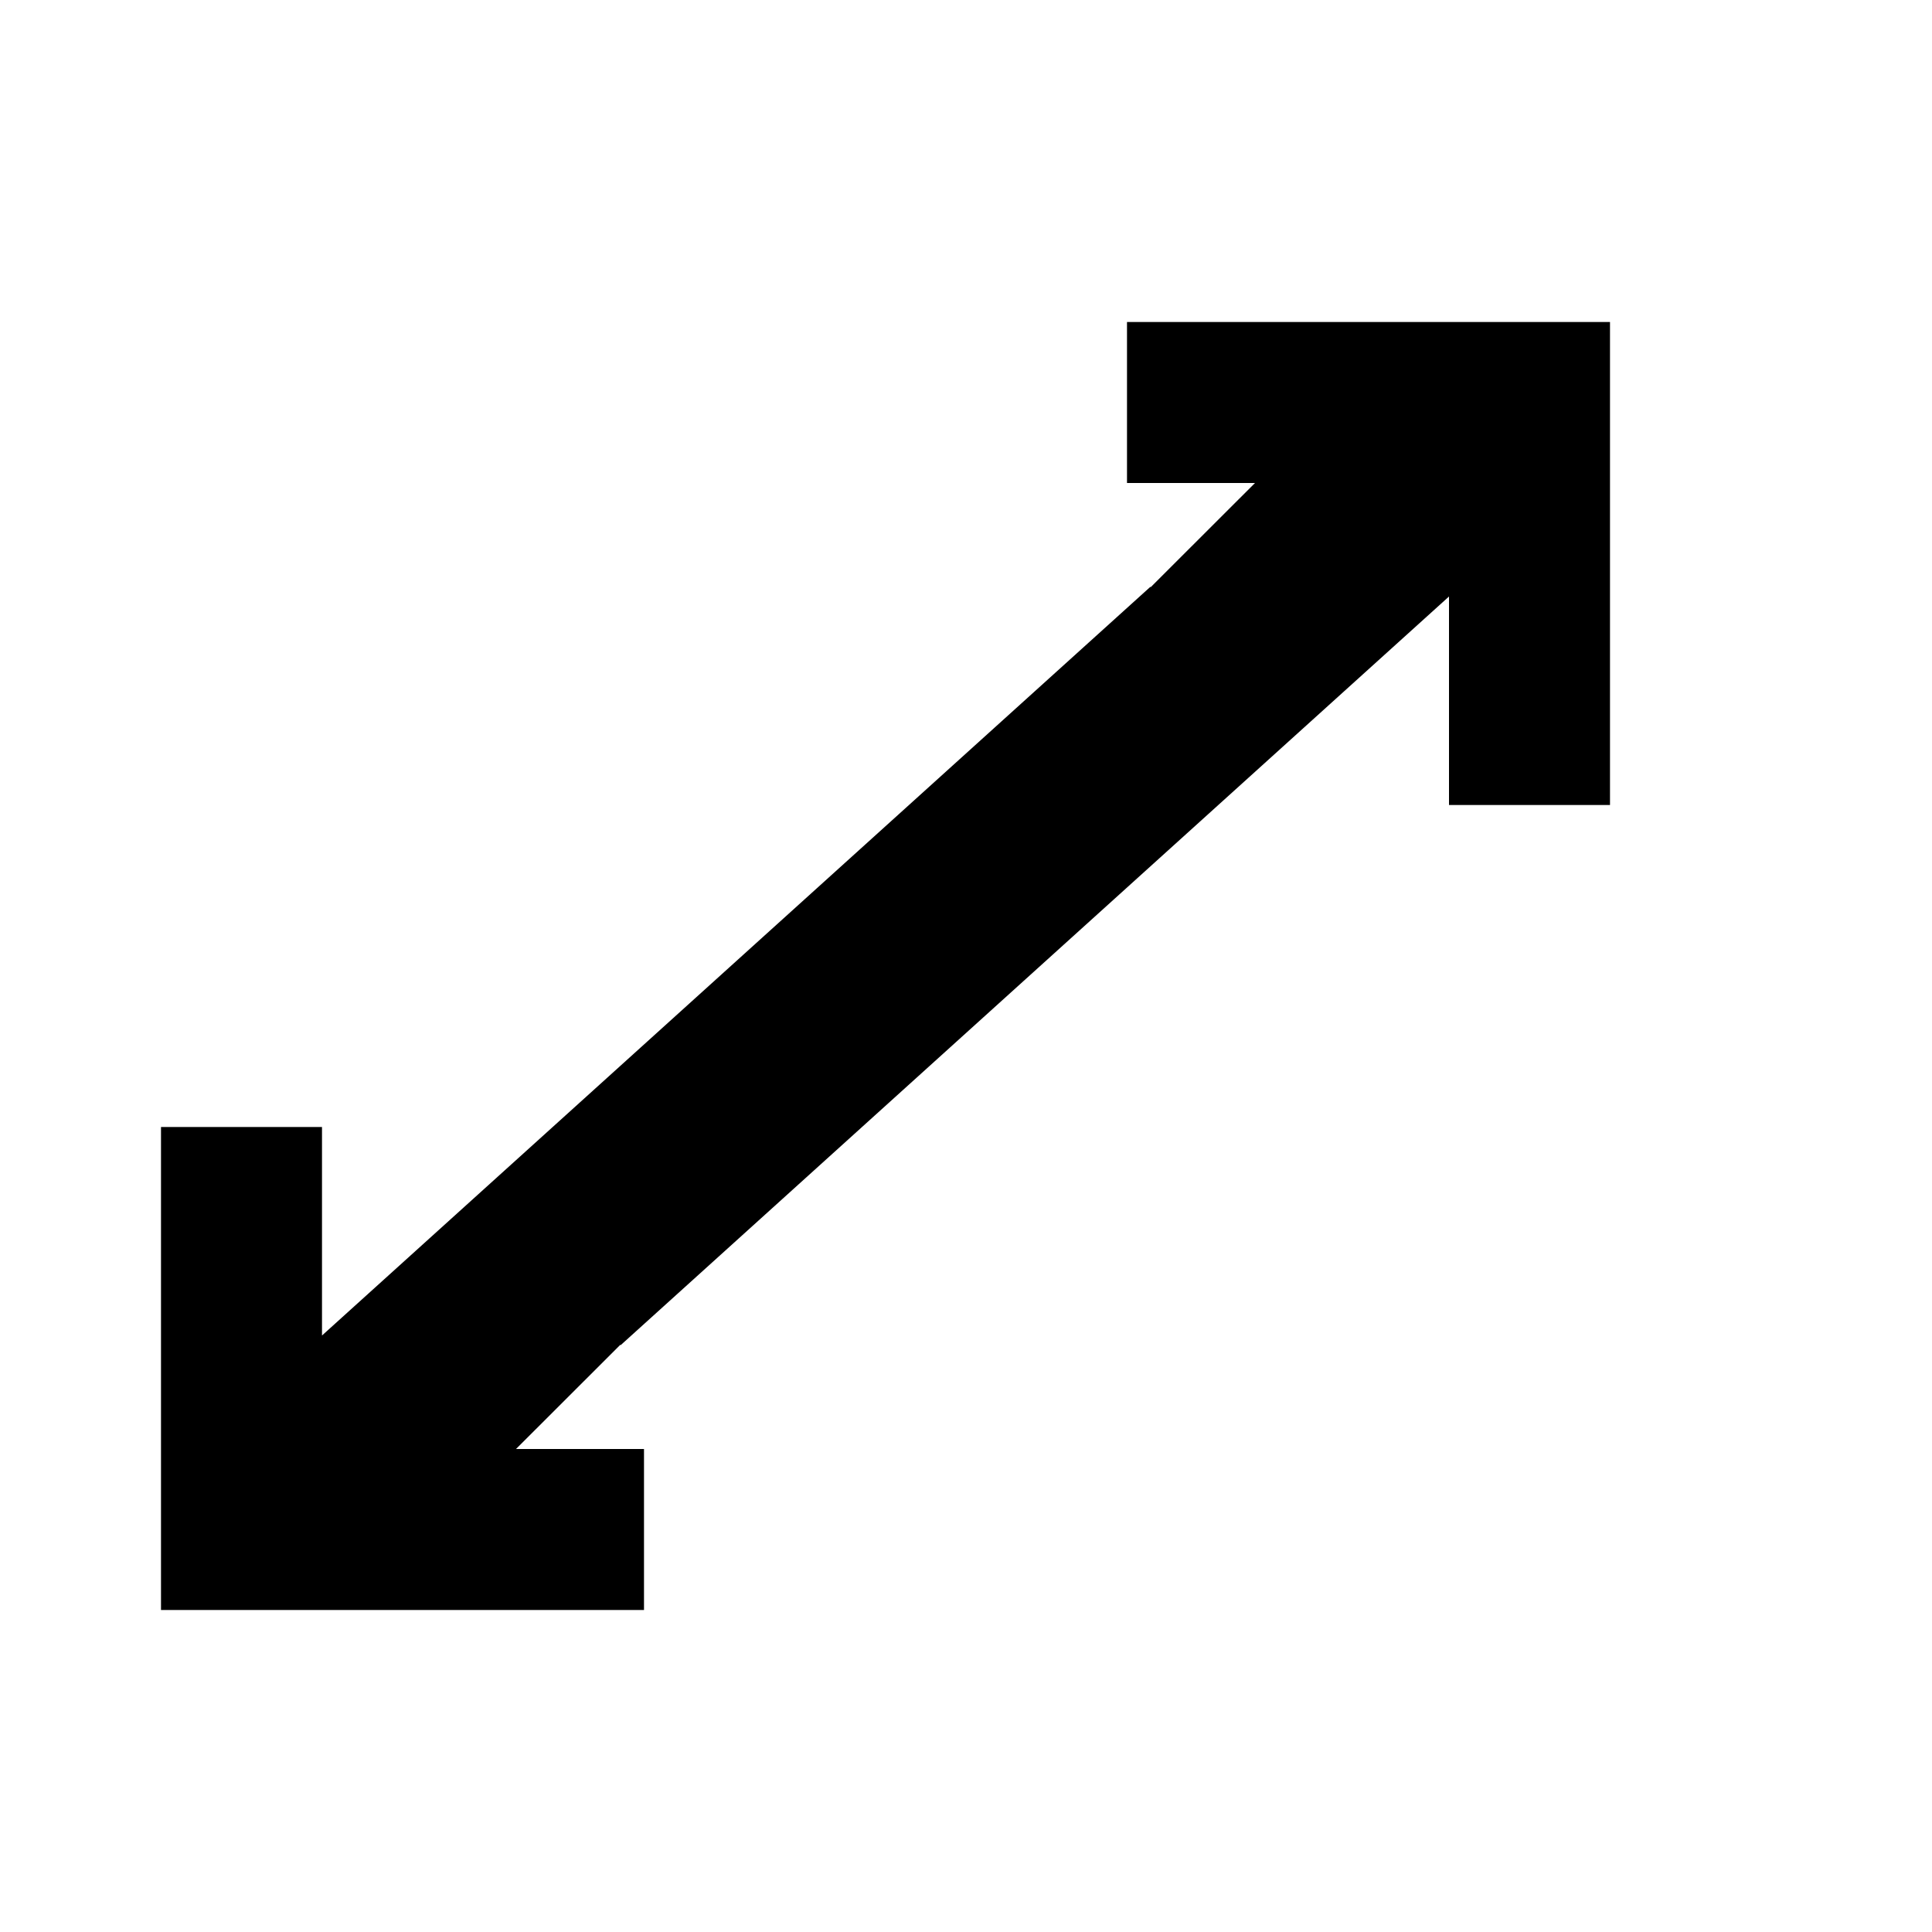
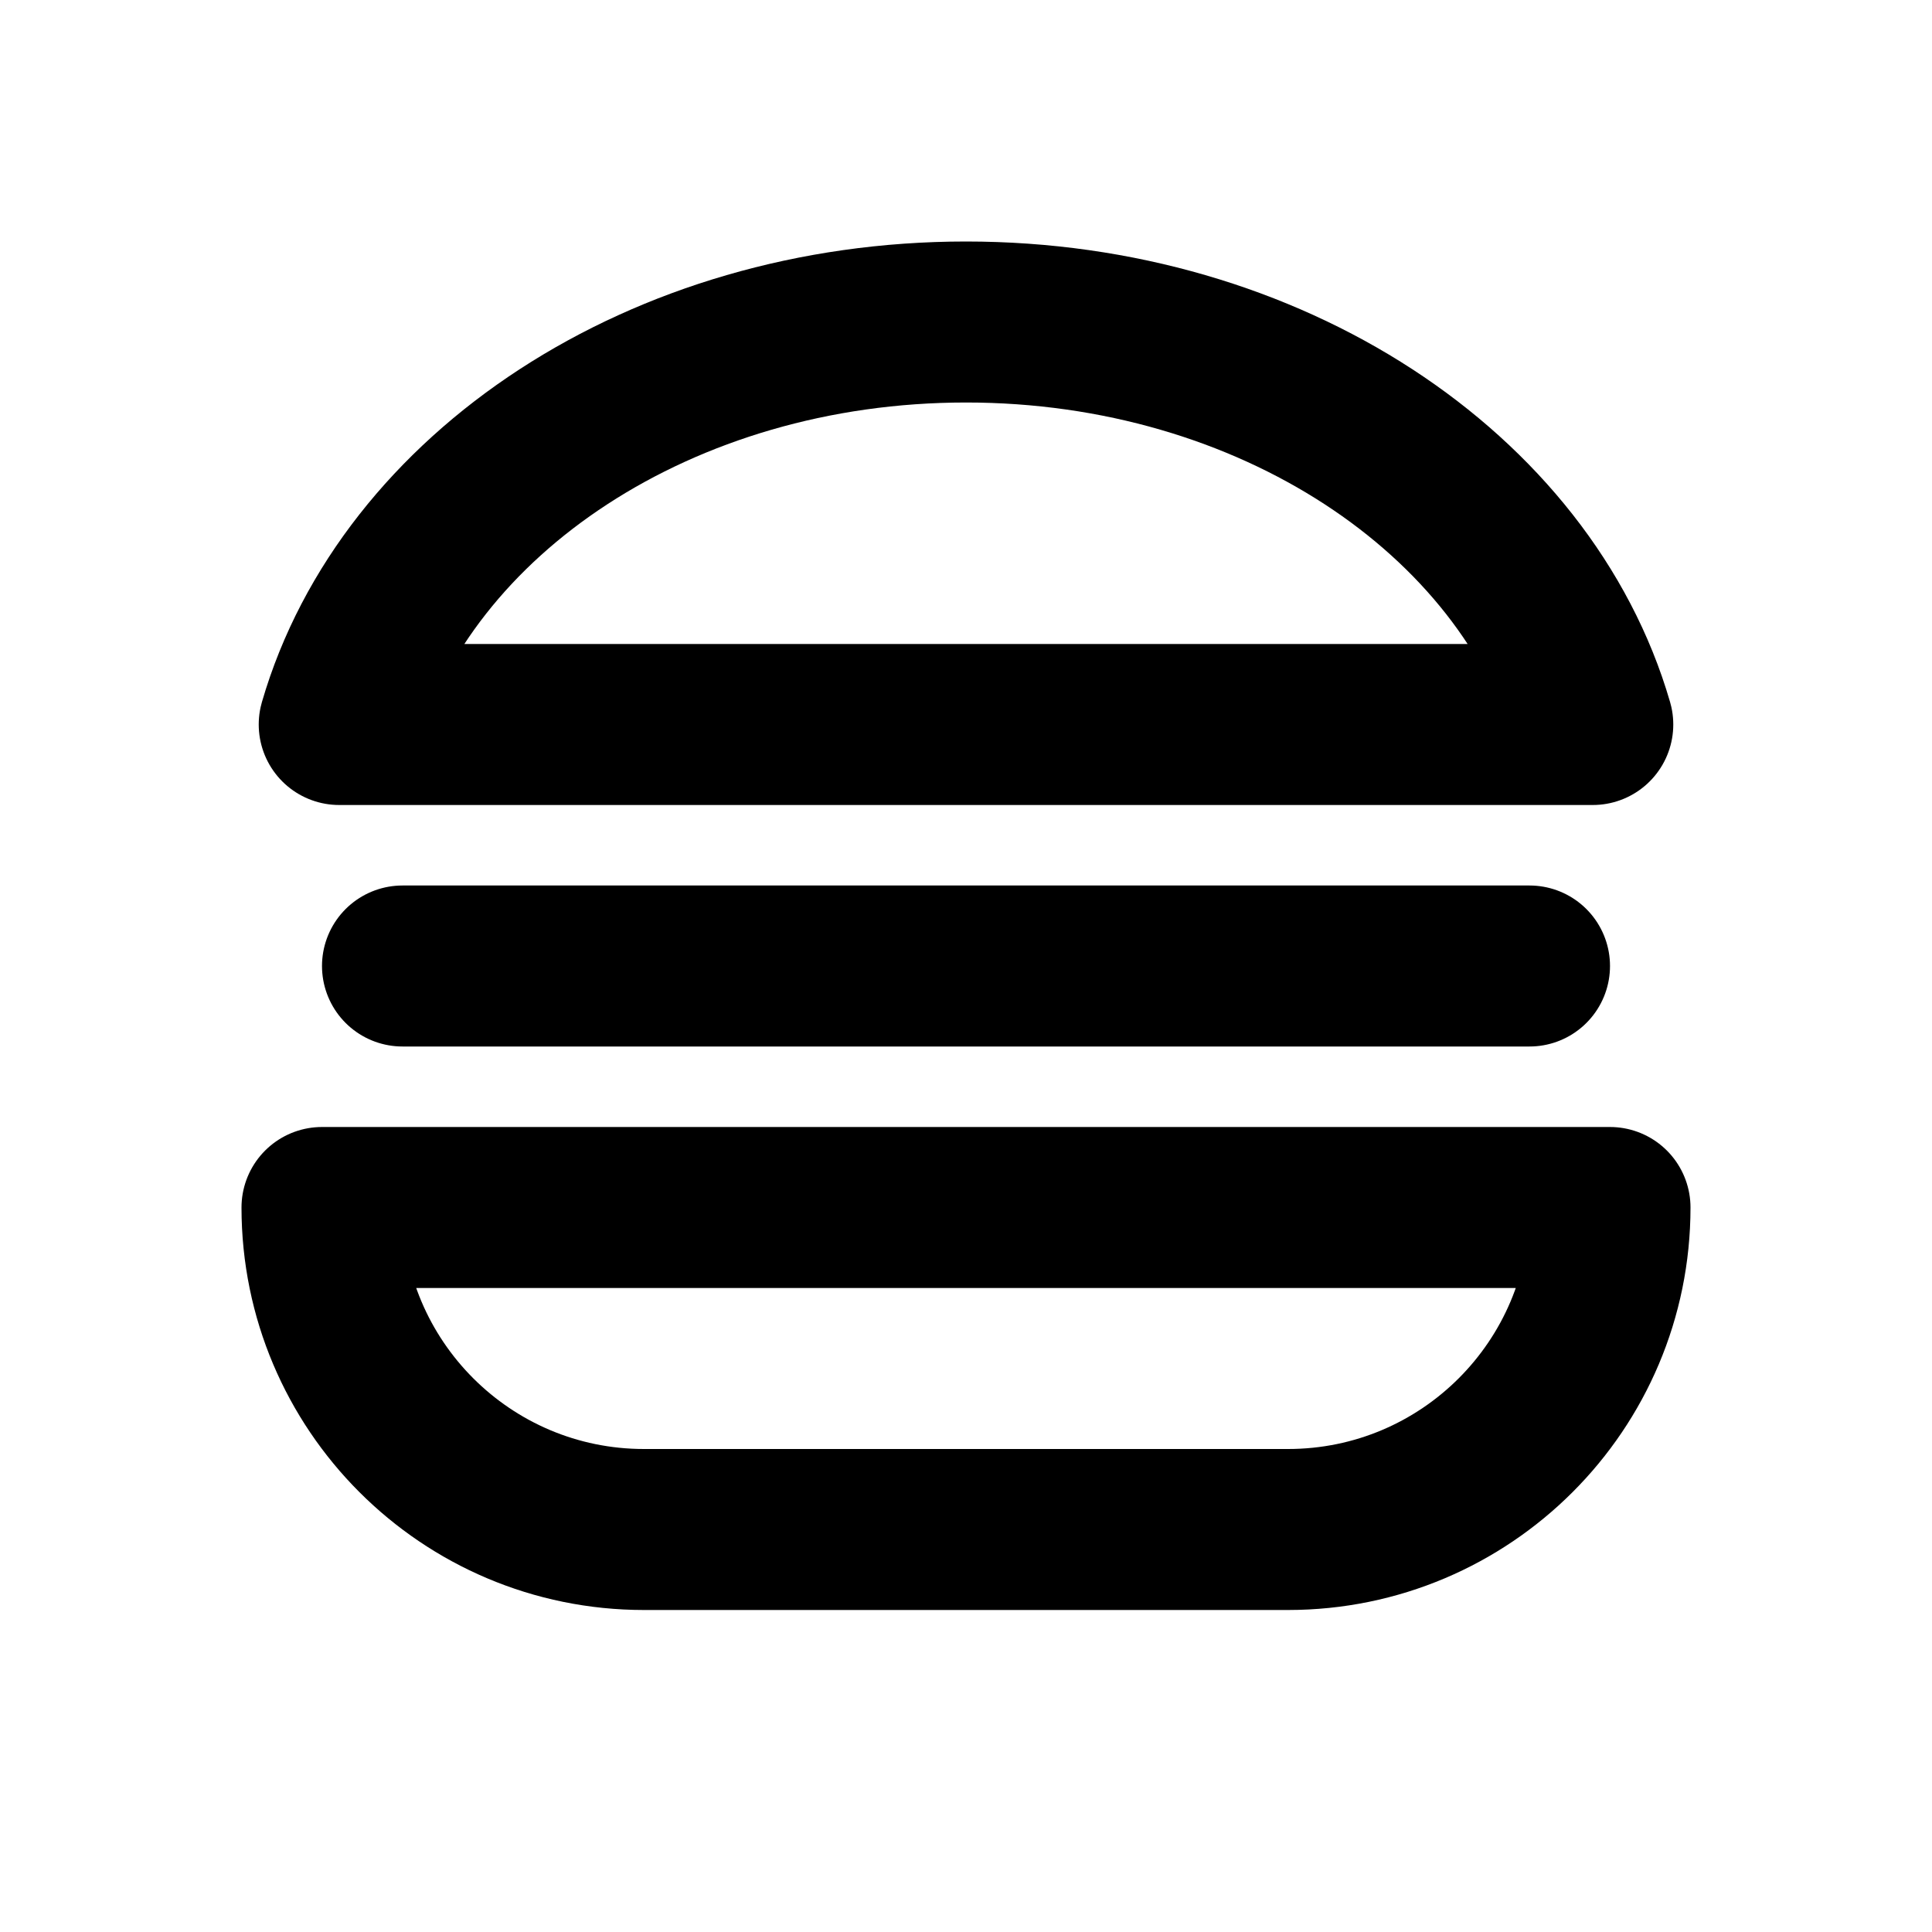
- <svg xmlns="http://www.w3.org/2000/svg" width="24" height="24" viewBox="0 0 24 24" role="img" aria-labelledby="toggleTitle">
-   <path d="M4 20h4v-2H6.41l9.3-9.29-1.42-1.42L4 16.59V14H2v6zM20 4h-6v2h1.59l-9.3 9.29 1.42 1.42L18 7.41V10h2V4z" fill="currentColor" />
+ <svg xmlns="http://www.w3.org/2000/svg" role="img" aria-labelledby="toggleTitle" width="21" height="21" viewBox="0 0 24 24" fill="none" stroke="currentColor" stroke-width="2" stroke-linecap="round" stroke-linejoin="round">
+   <path stroke="none" d="M0 0h24v24H0z" fill="none" />
+   <path d="M4 15h16a4 4 0 0 1 -4 4h-8a4 4 0 0 1 -4 -4z" />
+   <path d="M12 4c3.783 0 6.953 2.133 7.786 5h-15.572c.833 -2.867 4.003 -5 7.786 -5z" />
+   <path d="M5 12h14" />
</svg>
